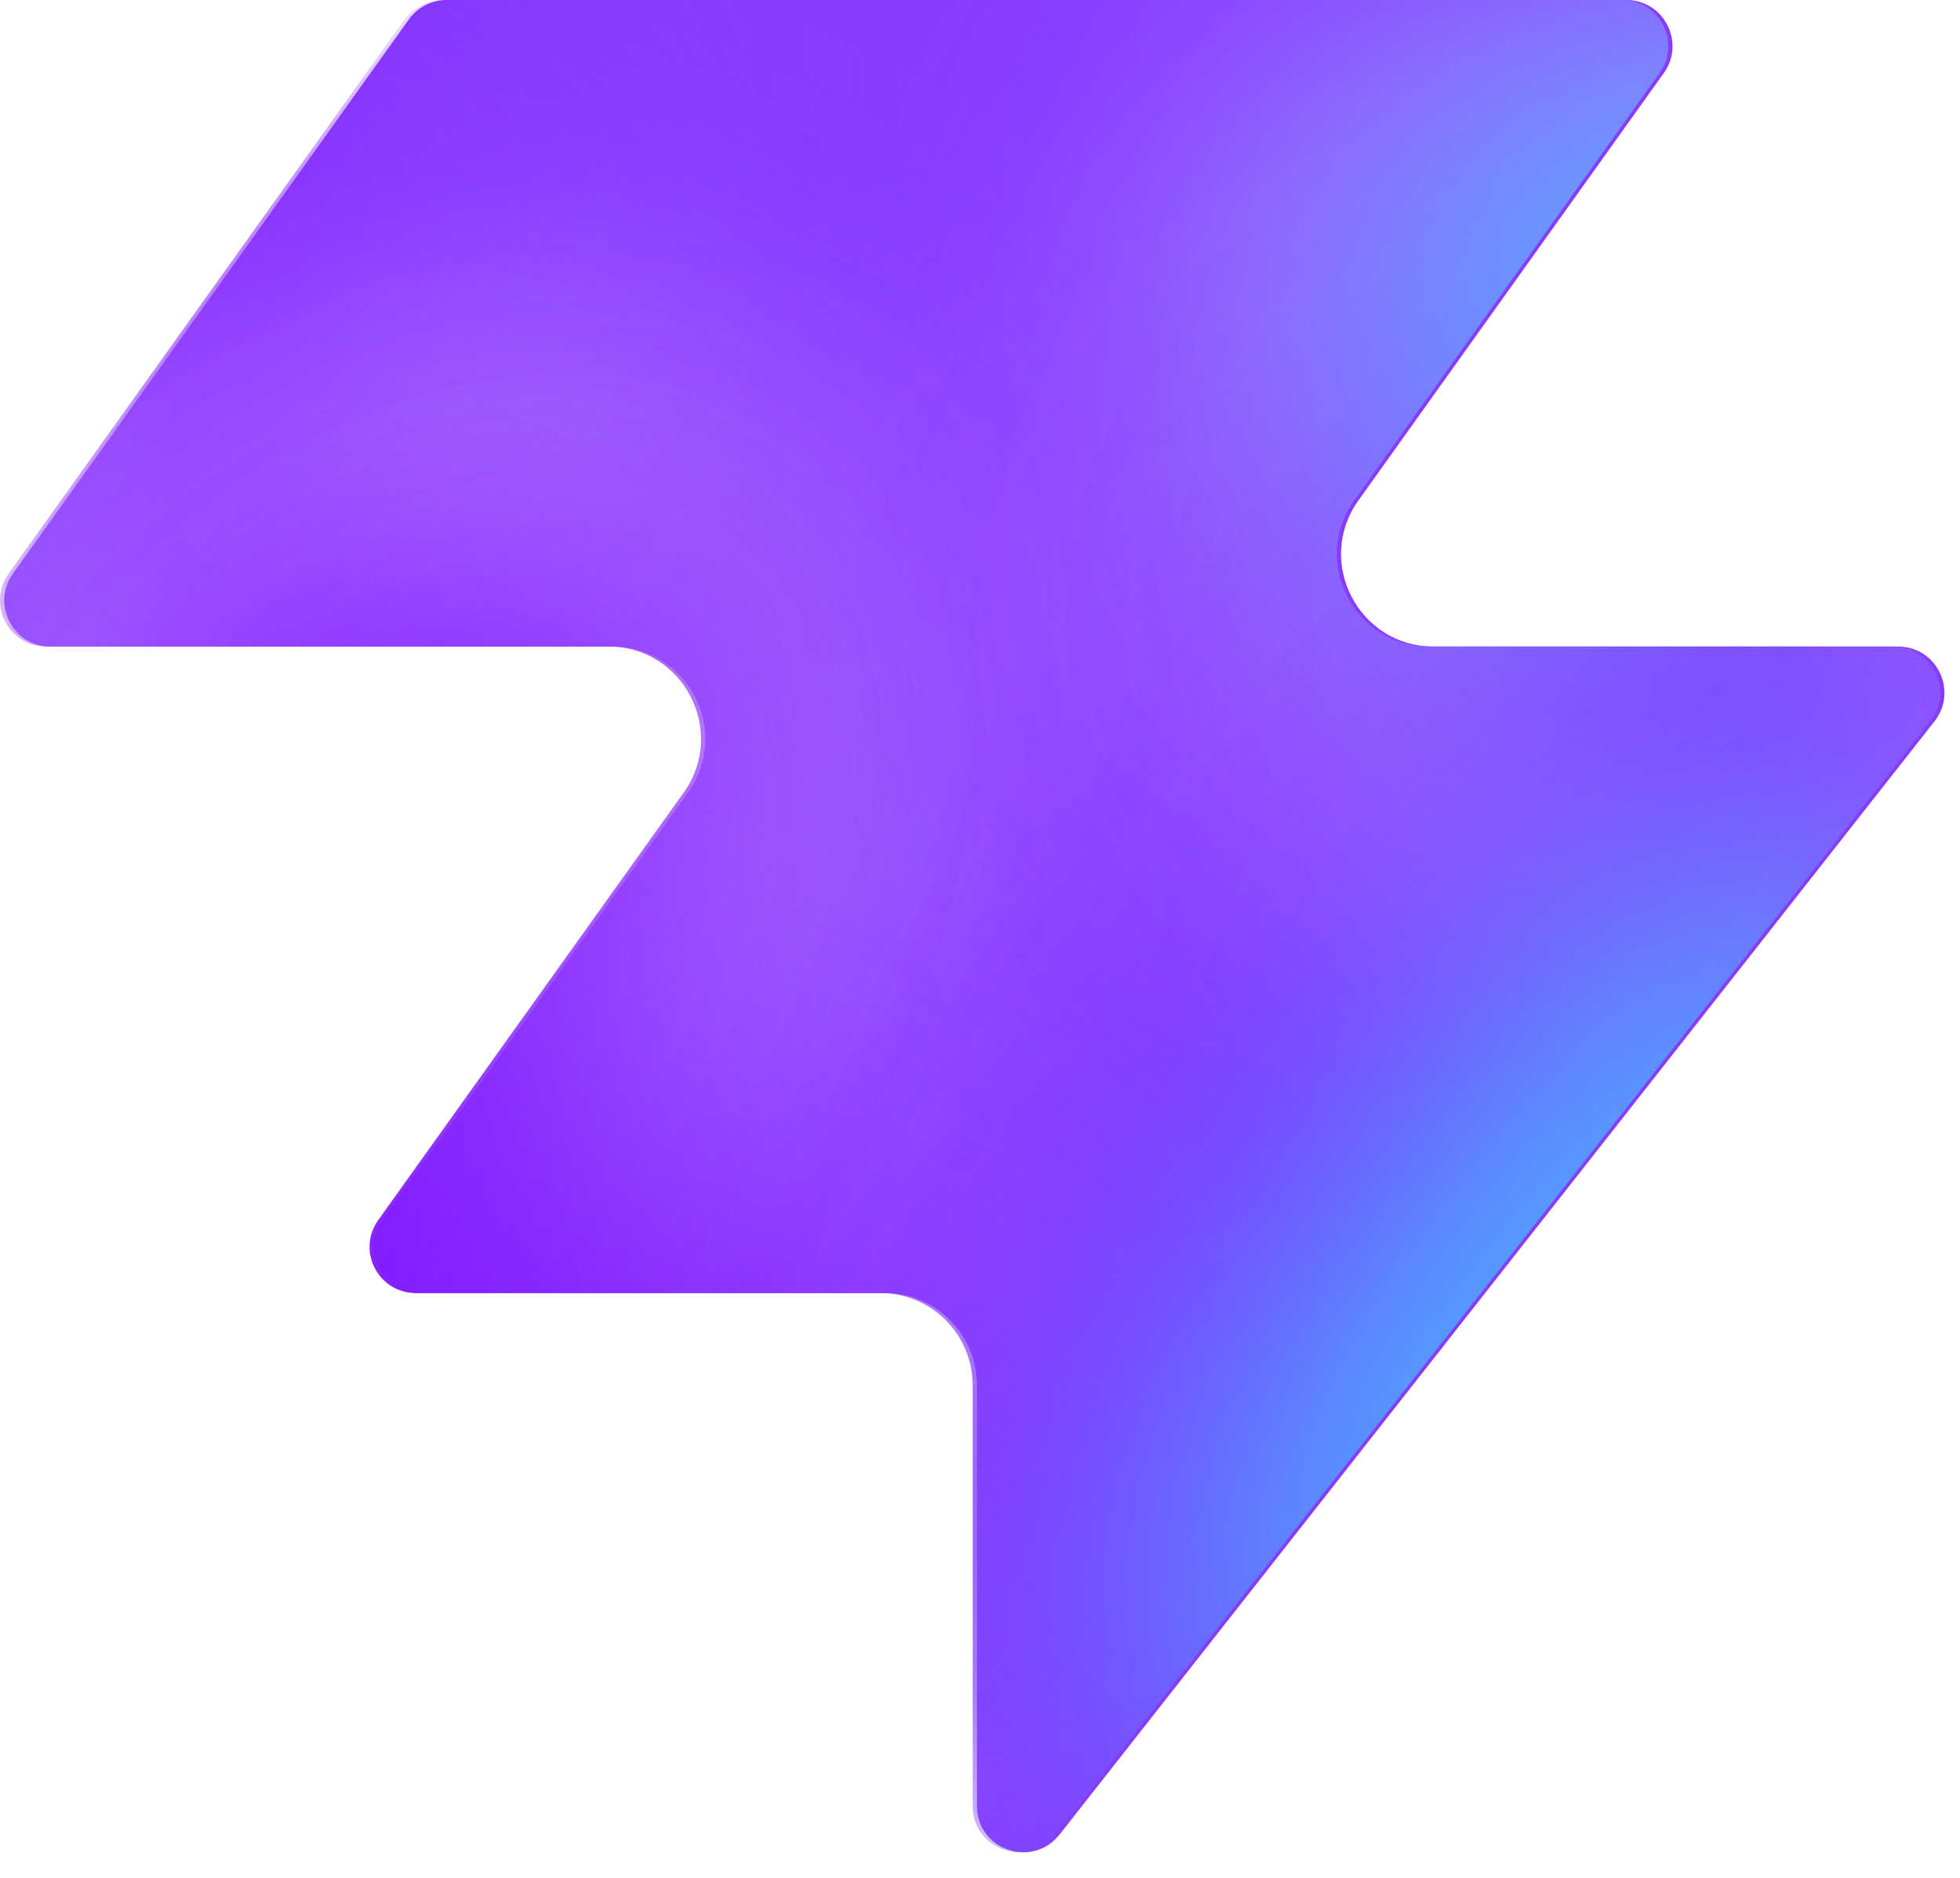
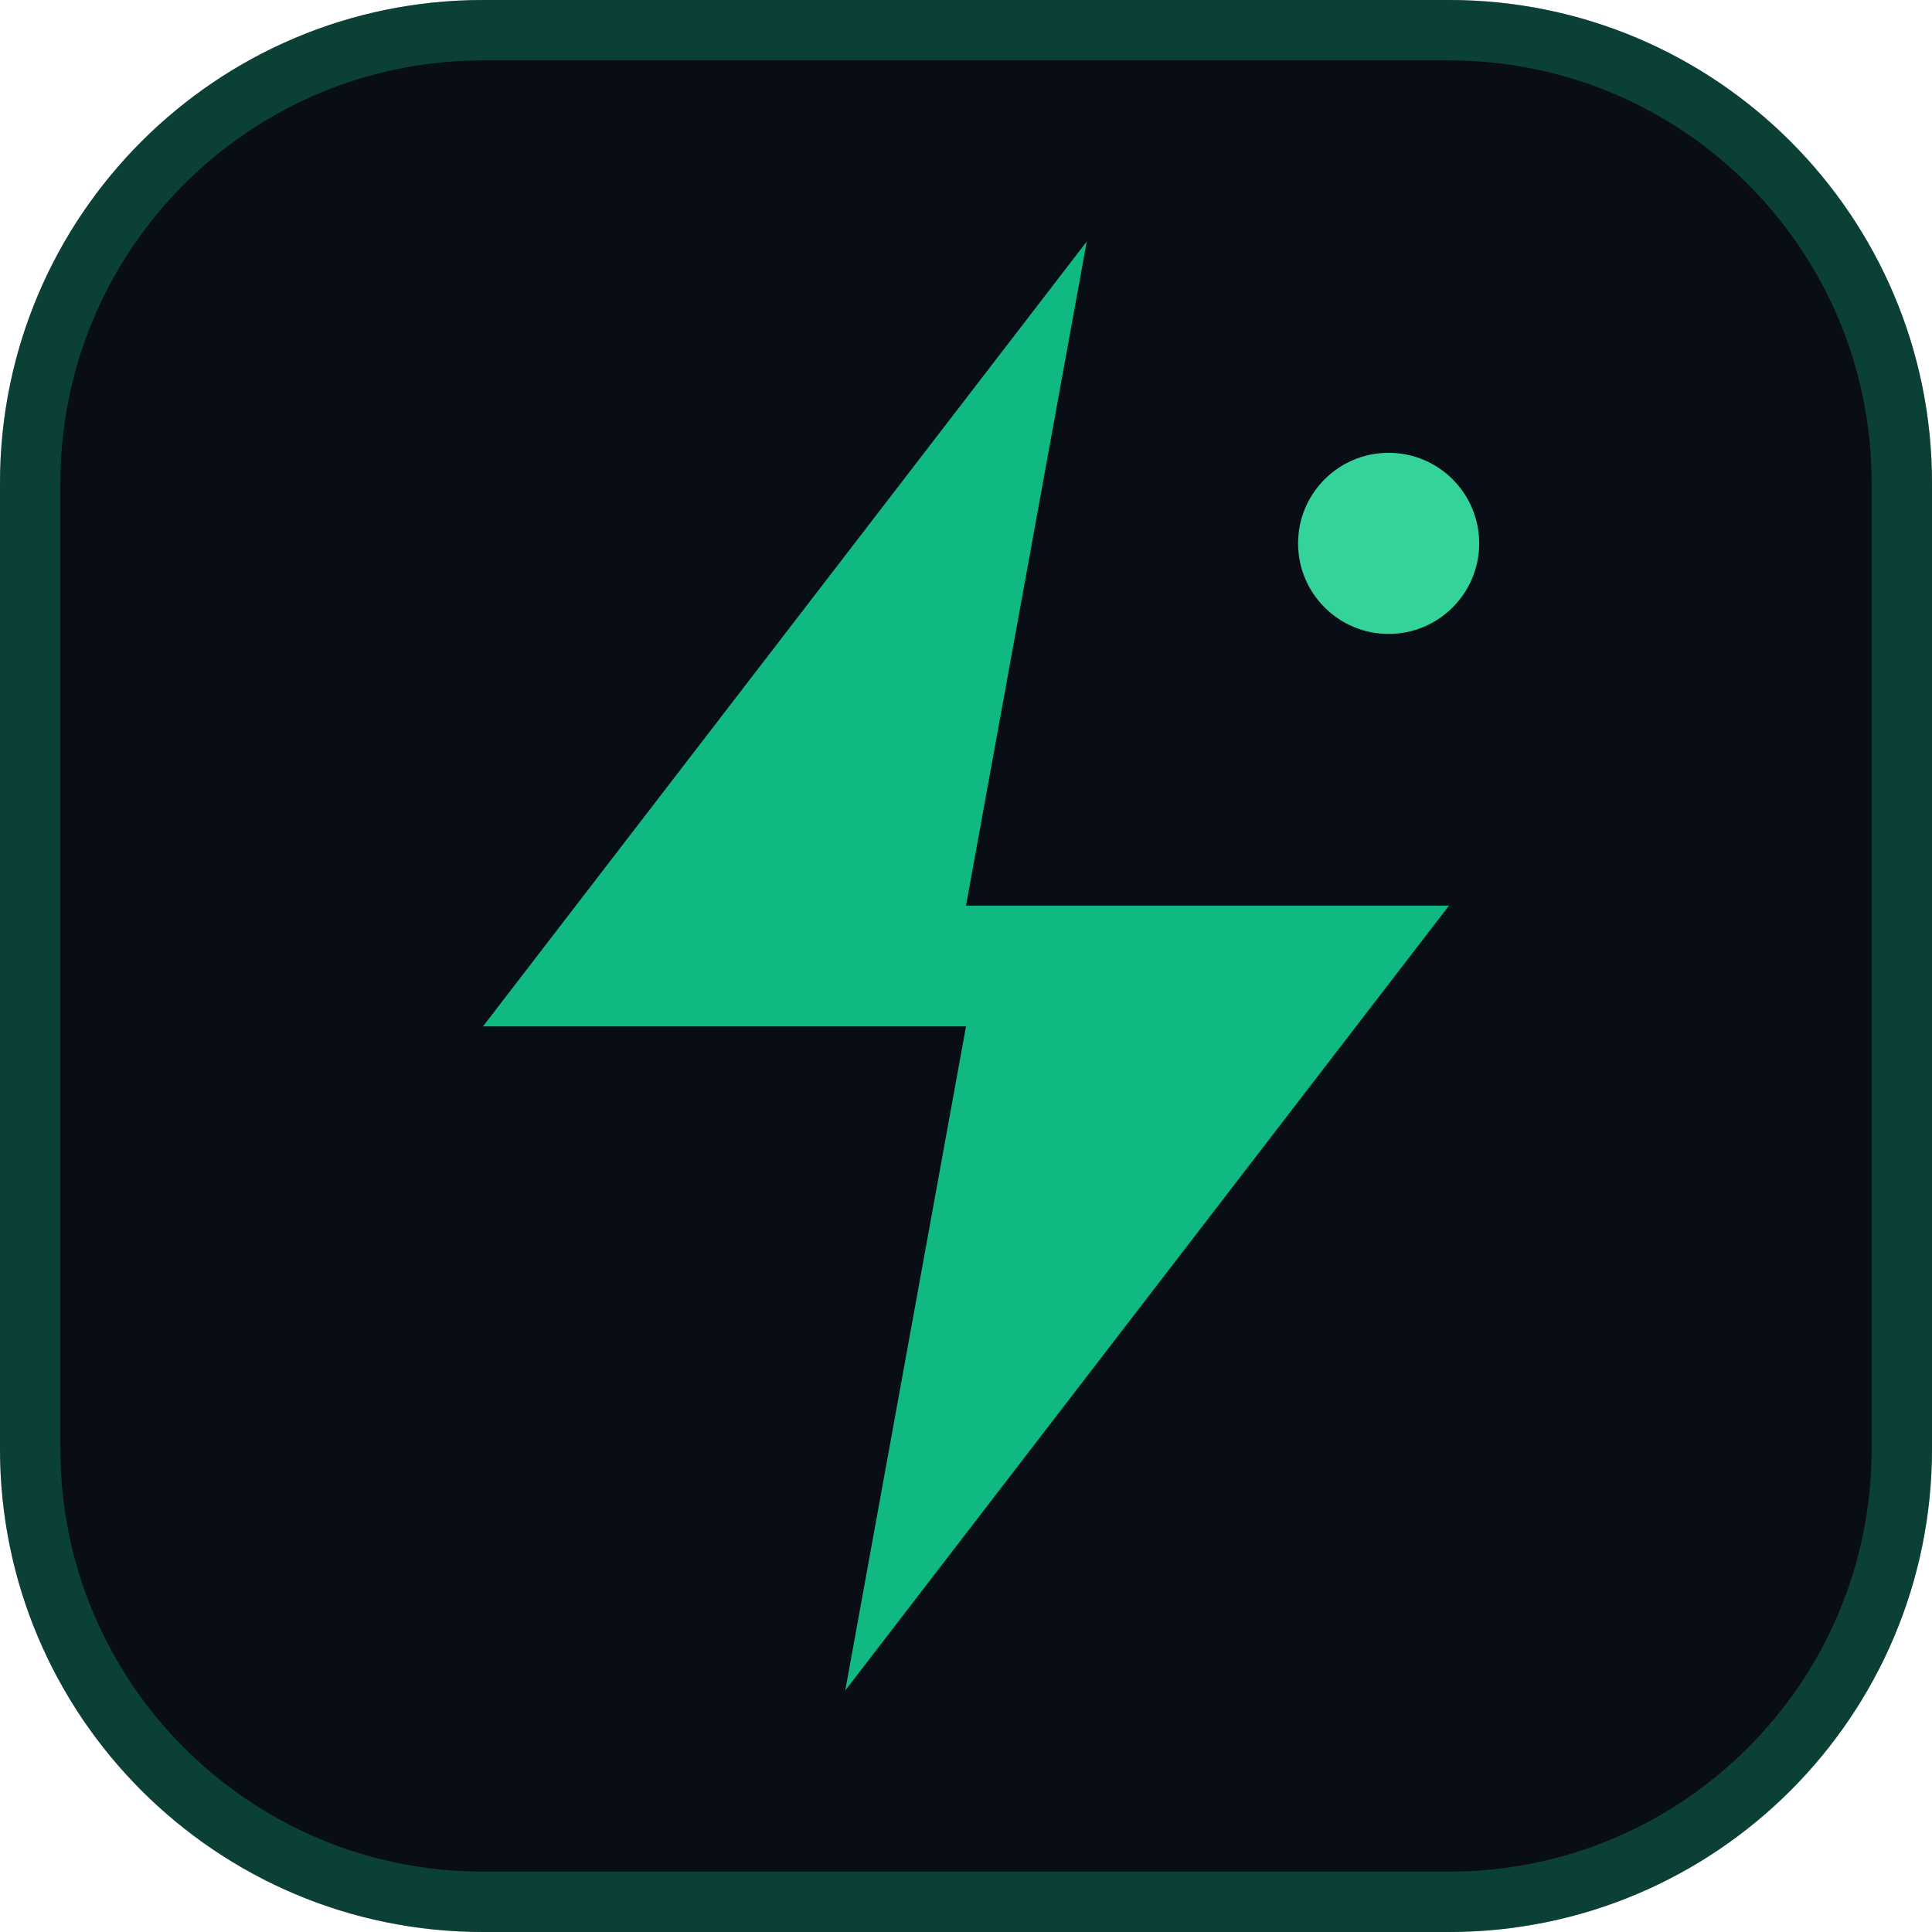
- <svg xmlns="http://www.w3.org/2000/svg" width="48" height="46" fill="none" viewBox="0 0 48 46">
-   <path fill="#863bff" d="M25.946 44.938c-.664.845-2.021.375-2.021-.698V33.937a2.26 2.26 0 0 0-2.262-2.262H10.287c-.92 0-1.456-1.04-.92-1.788l7.48-10.471c1.07-1.497 0-3.578-1.842-3.578H1.237c-.92 0-1.456-1.04-.92-1.788L10.013.474c.214-.297.556-.474.92-.474h28.894c.92 0 1.456 1.04.92 1.788l-7.48 10.471c-1.07 1.498 0 3.579 1.842 3.579h11.377c.943 0 1.473 1.088.89 1.83L25.947 44.94z" style="fill:#863bff;fill:color(display-p3 .525 .23 1);fill-opacity:1" />
-   <mask id="a" width="48" height="46" x="0" y="0" maskUnits="userSpaceOnUse" style="mask-type:alpha">
-     <path fill="#000" d="M25.842 44.938c-.664.844-2.021.375-2.021-.698V33.937a2.26 2.26 0 0 0-2.262-2.262H10.183c-.92 0-1.456-1.04-.92-1.788l7.48-10.471c1.07-1.498 0-3.579-1.842-3.579H1.133c-.92 0-1.456-1.04-.92-1.787L9.91.473c.214-.297.556-.474.92-.474h28.894c.92 0 1.456 1.04.92 1.788l-7.48 10.471c-1.07 1.498 0 3.578 1.842 3.578h11.377c.943 0 1.473 1.088.89 1.832L25.843 44.94z" style="fill:#000;fill-opacity:1" />
-   </mask>
-   <g mask="url(#a)">
-     <g filter="url(#b)">
-       <ellipse cx="5.508" cy="14.704" fill="#ede6ff" rx="5.508" ry="14.704" style="fill:#ede6ff;fill:color(display-p3 .927 .903 1);fill-opacity:1" transform="matrix(.00324 1 1 -.00324 -4.47 31.516)" />
-     </g>
-     <g filter="url(#c)">
-       <ellipse cx="10.399" cy="29.851" fill="#ede6ff" rx="10.399" ry="29.851" style="fill:#ede6ff;fill:color(display-p3 .927 .903 1);fill-opacity:1" transform="matrix(.00324 1 1 -.00324 -39.328 7.883)" />
-     </g>
-     <g filter="url(#d)">
-       <ellipse cx="5.508" cy="30.487" fill="#7e14ff" rx="5.508" ry="30.487" style="fill:#7e14ff;fill:color(display-p3 .492 .077 1);fill-opacity:1" transform="rotate(89.814 -25.913 -14.639)scale(1 -1)" />
-     </g>
-     <g filter="url(#e)">
-       <ellipse cx="5.508" cy="30.599" fill="#7e14ff" rx="5.508" ry="30.599" style="fill:#7e14ff;fill:color(display-p3 .492 .077 1);fill-opacity:1" transform="rotate(89.814 -32.644 -3.334)scale(1 -1)" />
-     </g>
-     <g filter="url(#f)">
-       <ellipse cx="5.508" cy="30.599" fill="#7e14ff" rx="5.508" ry="30.599" style="fill:#7e14ff;fill:color(display-p3 .492 .077 1);fill-opacity:1" transform="matrix(.00324 1 1 -.00324 -34.34 30.47)" />
-     </g>
-     <g filter="url(#g)">
-       <ellipse cx="14.072" cy="22.078" fill="#ede6ff" rx="14.072" ry="22.078" style="fill:#ede6ff;fill:color(display-p3 .927 .903 1);fill-opacity:1" transform="rotate(93.35 24.506 48.493)scale(-1 1)" />
-     </g>
-     <g filter="url(#h)">
-       <ellipse cx="3.47" cy="21.501" fill="#7e14ff" rx="3.47" ry="21.501" style="fill:#7e14ff;fill:color(display-p3 .492 .077 1);fill-opacity:1" transform="rotate(89.009 28.708 47.59)scale(-1 1)" />
-     </g>
-     <g filter="url(#i)">
-       <ellipse cx="3.47" cy="21.501" fill="#7e14ff" rx="3.47" ry="21.501" style="fill:#7e14ff;fill:color(display-p3 .492 .077 1);fill-opacity:1" transform="rotate(89.009 28.708 47.59)scale(-1 1)" />
-     </g>
-     <g filter="url(#j)">
-       <ellipse cx=".387" cy="8.972" fill="#7e14ff" rx="4.407" ry="29.108" style="fill:#7e14ff;fill:color(display-p3 .492 .077 1);fill-opacity:1" transform="rotate(39.51 .387 8.972)" />
-     </g>
-     <g filter="url(#k)">
-       <ellipse cx="47.523" cy="-6.092" fill="#7e14ff" rx="4.407" ry="29.108" style="fill:#7e14ff;fill:color(display-p3 .492 .077 1);fill-opacity:1" transform="rotate(37.892 47.523 -6.092)" />
-     </g>
-     <g filter="url(#l)">
-       <ellipse cx="41.412" cy="6.333" fill="#47bfff" rx="5.971" ry="9.665" style="fill:#47bfff;fill:color(display-p3 .28 .748 1);fill-opacity:1" transform="rotate(37.892 41.412 6.333)" />
-     </g>
-     <g filter="url(#m)">
-       <ellipse cx="-1.879" cy="38.332" fill="#7e14ff" rx="4.407" ry="29.108" style="fill:#7e14ff;fill:color(display-p3 .492 .077 1);fill-opacity:1" transform="rotate(37.892 -1.88 38.332)" />
-     </g>
-     <g filter="url(#n)">
-       <ellipse cx="-1.879" cy="38.332" fill="#7e14ff" rx="4.407" ry="29.108" style="fill:#7e14ff;fill:color(display-p3 .492 .077 1);fill-opacity:1" transform="rotate(37.892 -1.88 38.332)" />
-     </g>
-     <g filter="url(#o)">
-       <ellipse cx="35.651" cy="29.907" fill="#7e14ff" rx="4.407" ry="29.108" style="fill:#7e14ff;fill:color(display-p3 .492 .077 1);fill-opacity:1" transform="rotate(37.892 35.651 29.907)" />
-     </g>
-     <g filter="url(#p)">
-       <ellipse cx="38.418" cy="32.4" fill="#47bfff" rx="5.971" ry="15.297" style="fill:#47bfff;fill:color(display-p3 .28 .748 1);fill-opacity:1" transform="rotate(37.892 38.418 32.4)" />
-     </g>
-   </g>
-   <defs>
-     <filter id="b" width="60.045" height="41.654" x="-19.77" y="16.149" color-interpolation-filters="sRGB" filterUnits="userSpaceOnUse">
-       <feFlood flood-opacity="0" result="BackgroundImageFix" />
-       <feBlend in="SourceGraphic" in2="BackgroundImageFix" result="shape" />
-       <feGaussianBlur result="effect1_foregroundBlur_2002_17158" stdDeviation="7.659" />
-     </filter>
-     <filter id="c" width="90.34" height="51.437" x="-54.613" y="-7.533" color-interpolation-filters="sRGB" filterUnits="userSpaceOnUse">
-       <feFlood flood-opacity="0" result="BackgroundImageFix" />
-       <feBlend in="SourceGraphic" in2="BackgroundImageFix" result="shape" />
-       <feGaussianBlur result="effect1_foregroundBlur_2002_17158" stdDeviation="7.659" />
-     </filter>
-     <filter id="d" width="79.355" height="29.4" x="-49.64" y="2.03" color-interpolation-filters="sRGB" filterUnits="userSpaceOnUse">
-       <feFlood flood-opacity="0" result="BackgroundImageFix" />
-       <feBlend in="SourceGraphic" in2="BackgroundImageFix" result="shape" />
-       <feGaussianBlur result="effect1_foregroundBlur_2002_17158" stdDeviation="4.596" />
-     </filter>
-     <filter id="e" width="79.579" height="29.4" x="-45.045" y="20.029" color-interpolation-filters="sRGB" filterUnits="userSpaceOnUse">
-       <feFlood flood-opacity="0" result="BackgroundImageFix" />
-       <feBlend in="SourceGraphic" in2="BackgroundImageFix" result="shape" />
-       <feGaussianBlur result="effect1_foregroundBlur_2002_17158" stdDeviation="4.596" />
-     </filter>
-     <filter id="f" width="79.579" height="29.4" x="-43.513" y="21.178" color-interpolation-filters="sRGB" filterUnits="userSpaceOnUse">
-       <feFlood flood-opacity="0" result="BackgroundImageFix" />
-       <feBlend in="SourceGraphic" in2="BackgroundImageFix" result="shape" />
-       <feGaussianBlur result="effect1_foregroundBlur_2002_17158" stdDeviation="4.596" />
-     </filter>
-     <filter id="g" width="74.749" height="58.852" x="15.756" y="-17.901" color-interpolation-filters="sRGB" filterUnits="userSpaceOnUse">
-       <feFlood flood-opacity="0" result="BackgroundImageFix" />
-       <feBlend in="SourceGraphic" in2="BackgroundImageFix" result="shape" />
-       <feGaussianBlur result="effect1_foregroundBlur_2002_17158" stdDeviation="7.659" />
-     </filter>
-     <filter id="h" width="61.377" height="25.362" x="23.548" y="2.284" color-interpolation-filters="sRGB" filterUnits="userSpaceOnUse">
-       <feFlood flood-opacity="0" result="BackgroundImageFix" />
-       <feBlend in="SourceGraphic" in2="BackgroundImageFix" result="shape" />
-       <feGaussianBlur result="effect1_foregroundBlur_2002_17158" stdDeviation="4.596" />
-     </filter>
-     <filter id="i" width="61.377" height="25.362" x="23.548" y="2.284" color-interpolation-filters="sRGB" filterUnits="userSpaceOnUse">
-       <feFlood flood-opacity="0" result="BackgroundImageFix" />
-       <feBlend in="SourceGraphic" in2="BackgroundImageFix" result="shape" />
-       <feGaussianBlur result="effect1_foregroundBlur_2002_17158" stdDeviation="4.596" />
-     </filter>
-     <filter id="j" width="56.045" height="63.649" x="-27.636" y="-22.853" color-interpolation-filters="sRGB" filterUnits="userSpaceOnUse">
-       <feFlood flood-opacity="0" result="BackgroundImageFix" />
-       <feBlend in="SourceGraphic" in2="BackgroundImageFix" result="shape" />
-       <feGaussianBlur result="effect1_foregroundBlur_2002_17158" stdDeviation="4.596" />
-     </filter>
-     <filter id="k" width="54.814" height="64.646" x="20.116" y="-38.415" color-interpolation-filters="sRGB" filterUnits="userSpaceOnUse">
-       <feFlood flood-opacity="0" result="BackgroundImageFix" />
-       <feBlend in="SourceGraphic" in2="BackgroundImageFix" result="shape" />
-       <feGaussianBlur result="effect1_foregroundBlur_2002_17158" stdDeviation="4.596" />
-     </filter>
-     <filter id="l" width="33.541" height="35.313" x="24.641" y="-11.323" color-interpolation-filters="sRGB" filterUnits="userSpaceOnUse">
-       <feFlood flood-opacity="0" result="BackgroundImageFix" />
-       <feBlend in="SourceGraphic" in2="BackgroundImageFix" result="shape" />
-       <feGaussianBlur result="effect1_foregroundBlur_2002_17158" stdDeviation="4.596" />
-     </filter>
-     <filter id="m" width="54.814" height="64.646" x="-29.286" y="6.009" color-interpolation-filters="sRGB" filterUnits="userSpaceOnUse">
-       <feFlood flood-opacity="0" result="BackgroundImageFix" />
-       <feBlend in="SourceGraphic" in2="BackgroundImageFix" result="shape" />
-       <feGaussianBlur result="effect1_foregroundBlur_2002_17158" stdDeviation="4.596" />
-     </filter>
-     <filter id="n" width="54.814" height="64.646" x="-29.286" y="6.009" color-interpolation-filters="sRGB" filterUnits="userSpaceOnUse">
-       <feFlood flood-opacity="0" result="BackgroundImageFix" />
-       <feBlend in="SourceGraphic" in2="BackgroundImageFix" result="shape" />
-       <feGaussianBlur result="effect1_foregroundBlur_2002_17158" stdDeviation="4.596" />
-     </filter>
-     <filter id="o" width="54.814" height="64.646" x="8.244" y="-2.416" color-interpolation-filters="sRGB" filterUnits="userSpaceOnUse">
-       <feFlood flood-opacity="0" result="BackgroundImageFix" />
-       <feBlend in="SourceGraphic" in2="BackgroundImageFix" result="shape" />
-       <feGaussianBlur result="effect1_foregroundBlur_2002_17158" stdDeviation="4.596" />
-     </filter>
-     <filter id="p" width="39.409" height="43.623" x="18.713" y="10.588" color-interpolation-filters="sRGB" filterUnits="userSpaceOnUse">
-       <feFlood flood-opacity="0" result="BackgroundImageFix" />
-       <feBlend in="SourceGraphic" in2="BackgroundImageFix" result="shape" />
-       <feGaussianBlur result="effect1_foregroundBlur_2002_17158" stdDeviation="4.596" />
-     </filter>
-   </defs>
+ <svg xmlns="http://www.w3.org/2000/svg" viewBox="0 0 64 64" fill="none">
+   <rect width="64" height="64" rx="16" fill="#090d16" />
+   <rect x="1" y="1" width="62" height="62" rx="15" stroke="#10b981" stroke-opacity="0.3" stroke-width="2" />
+   <path d="M36 8L16 34H32L28 56L48 30H32L36 8Z" fill="#10b981" />
+   <circle cx="46" cy="18" r="3" fill="#34d399" />
</svg>
